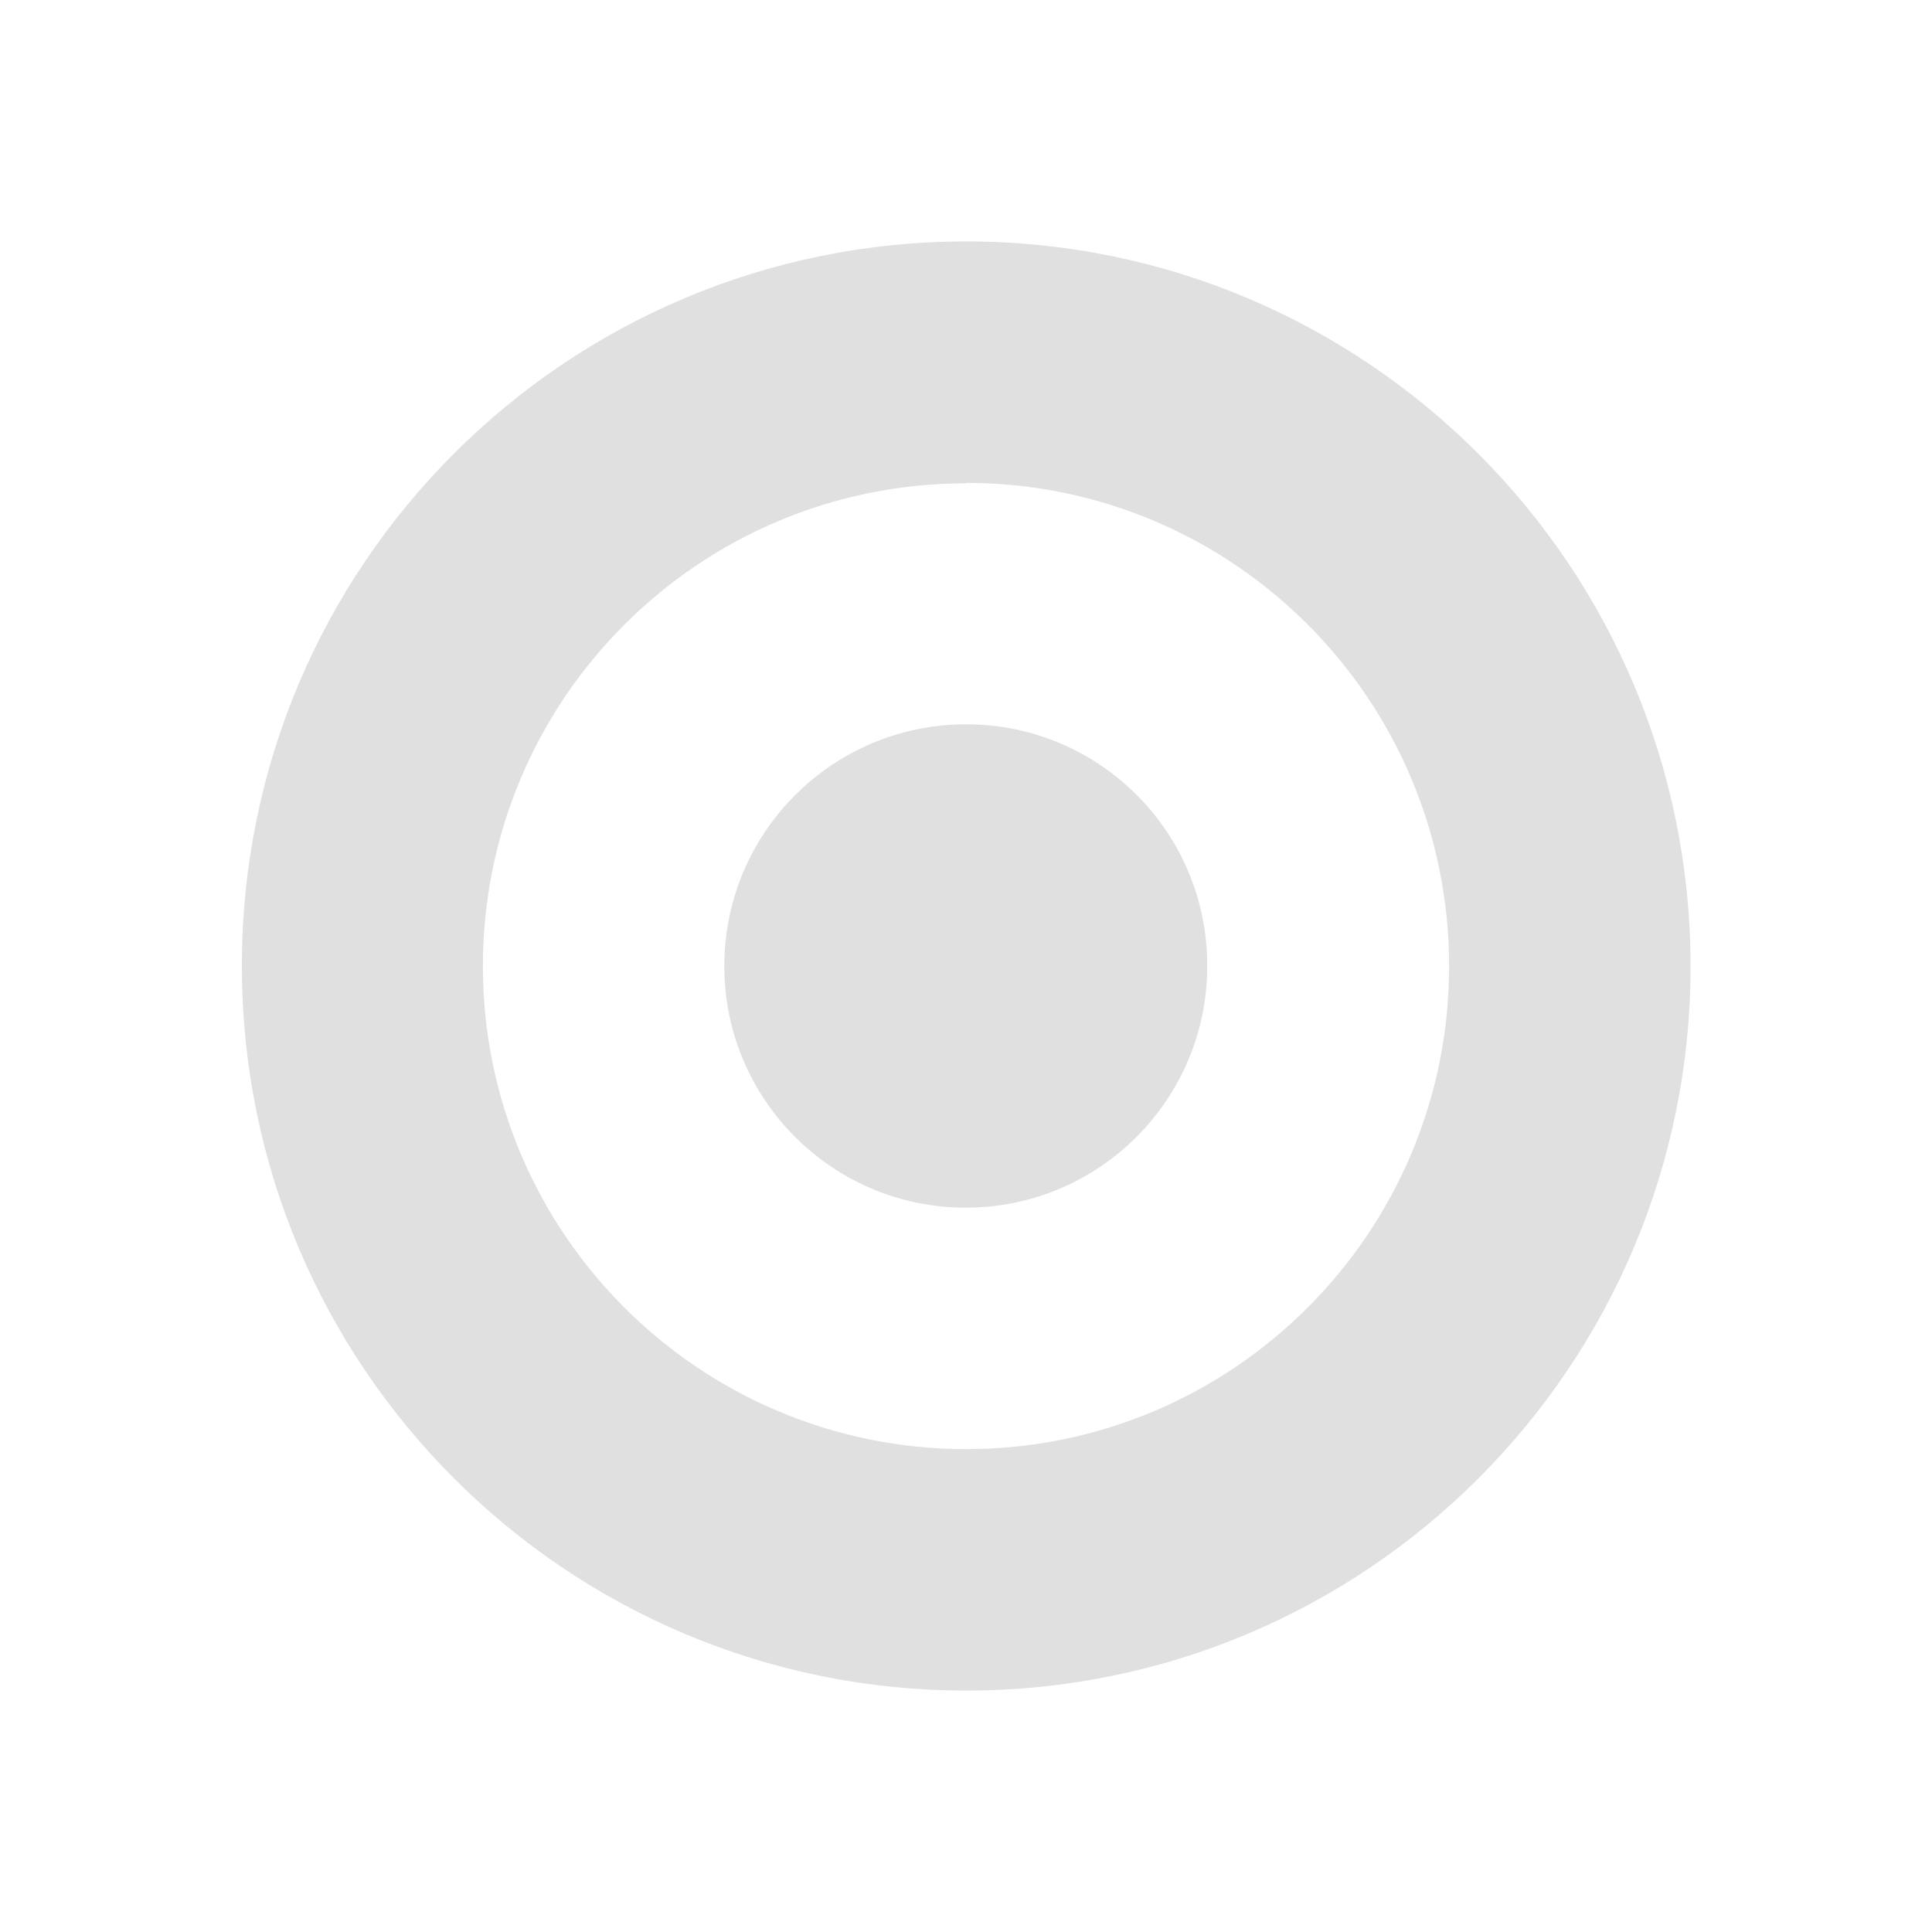
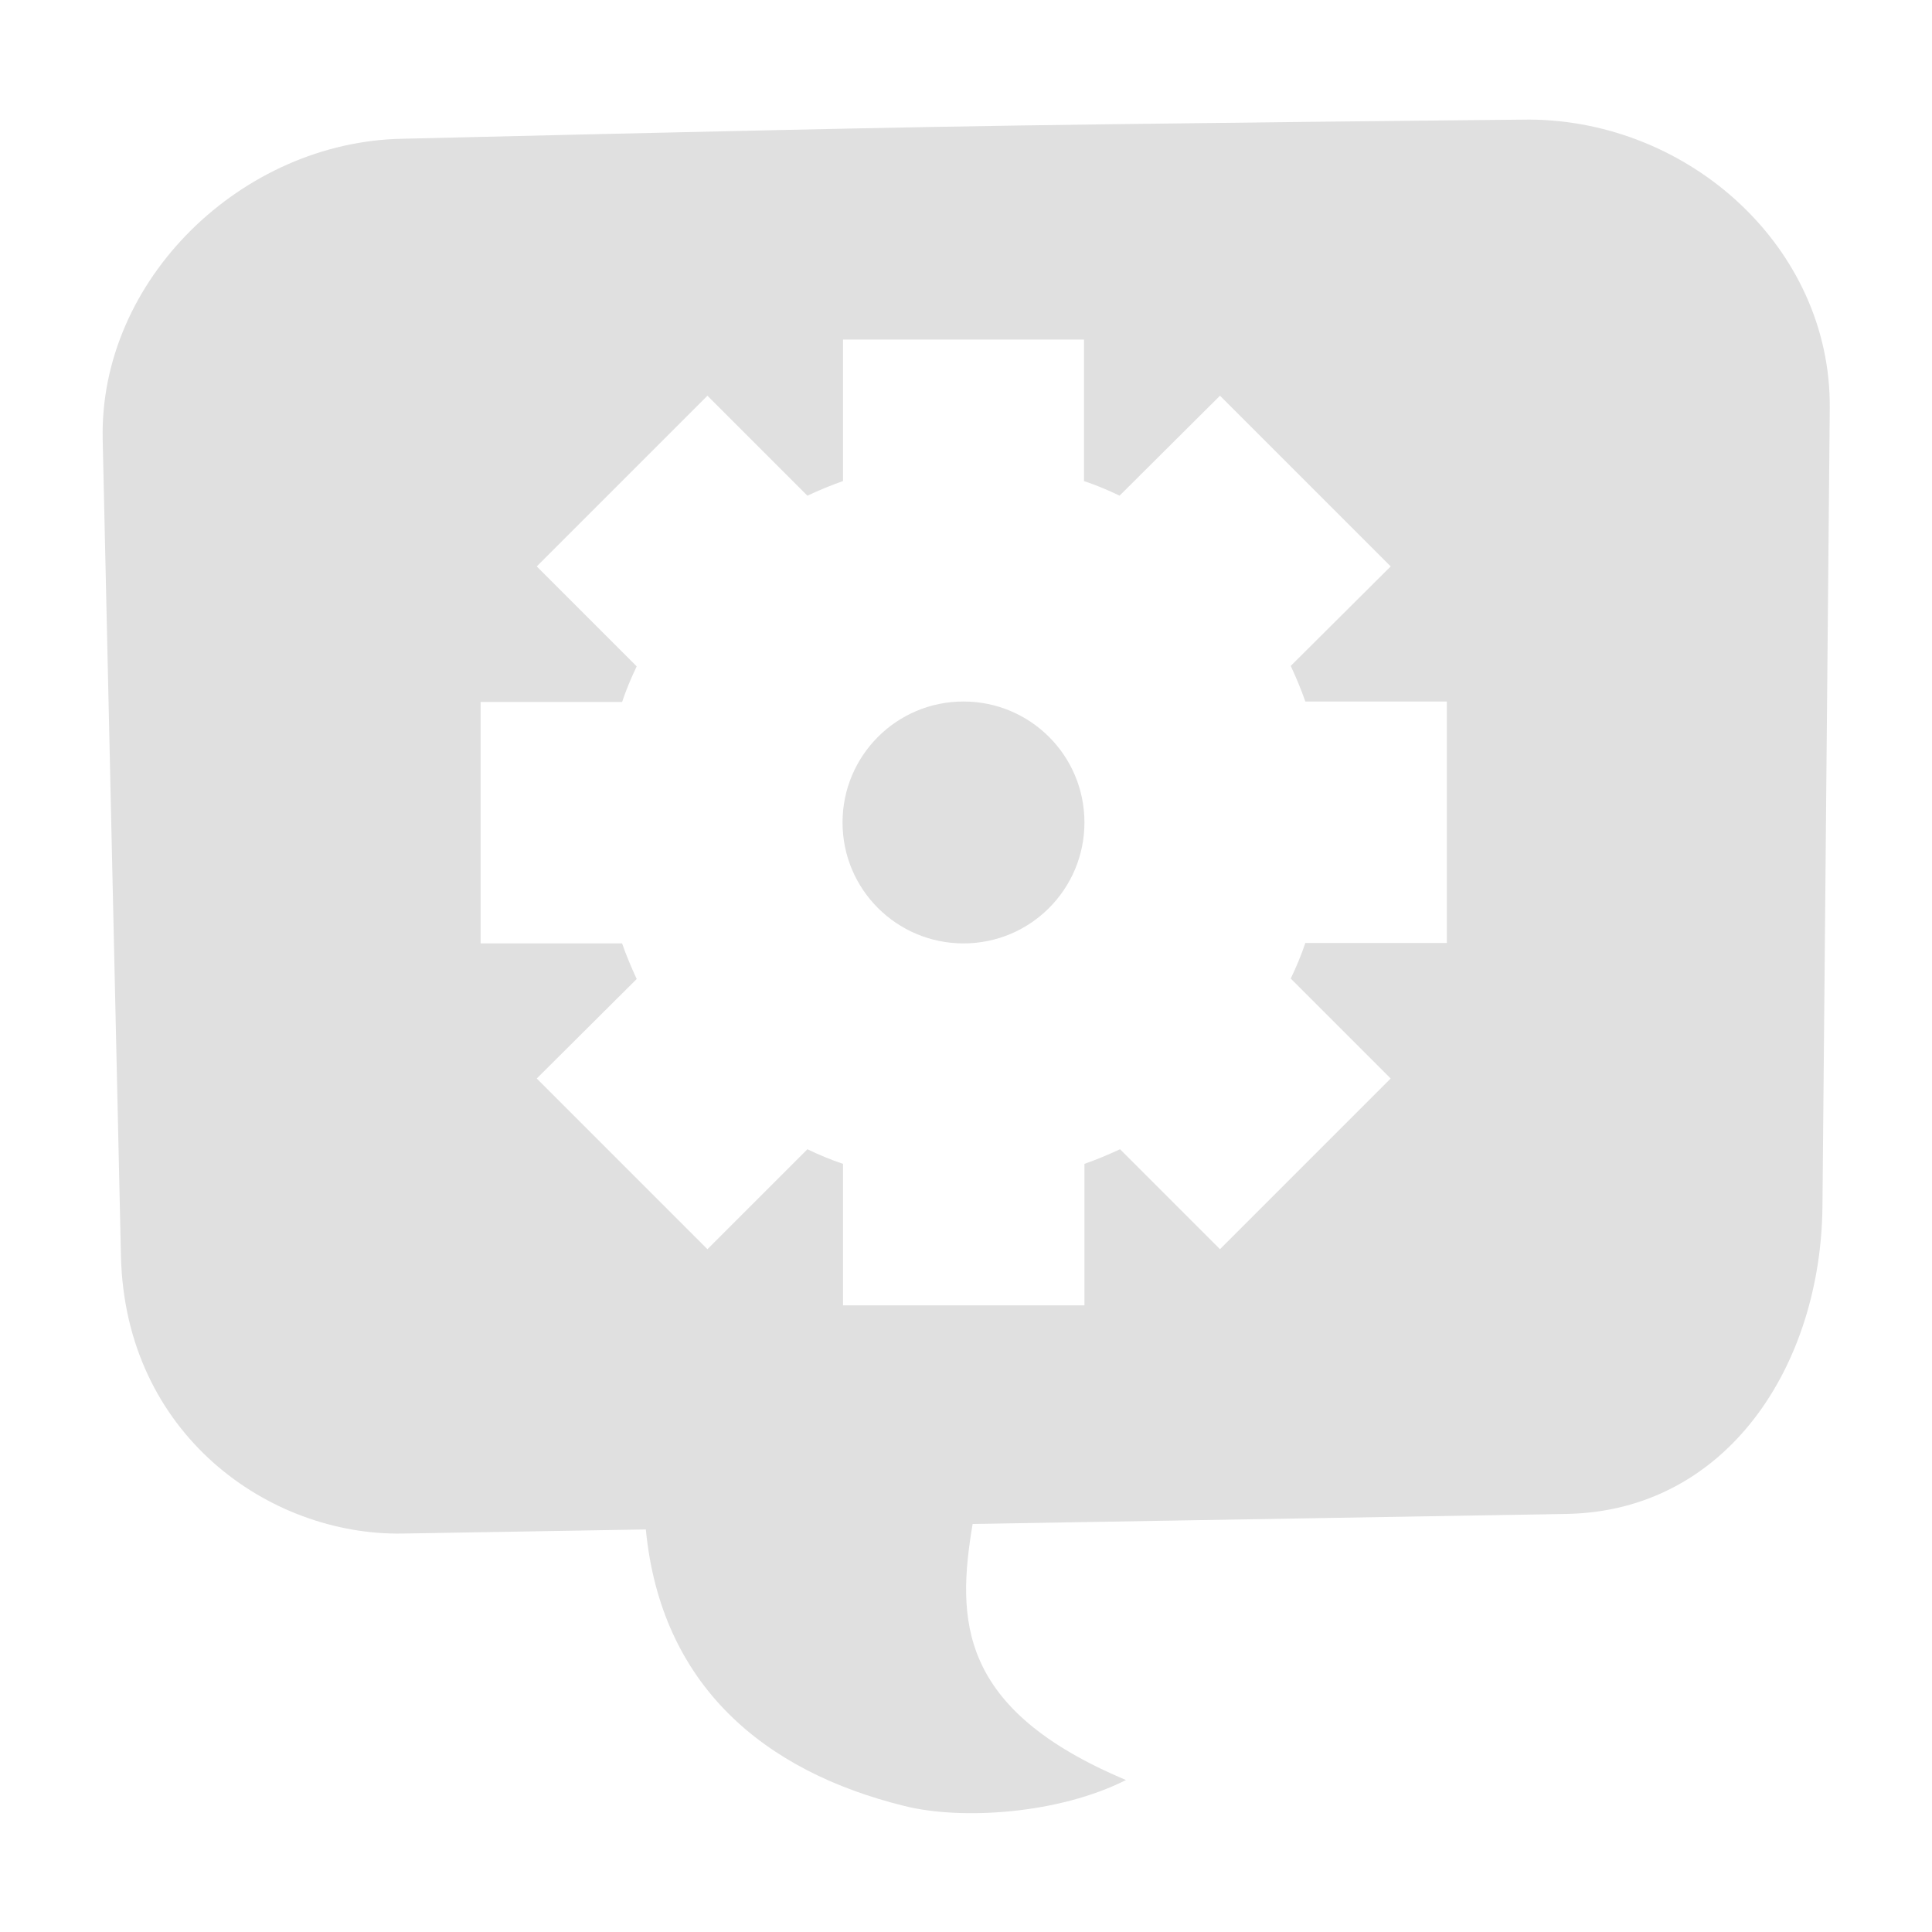
<svg xmlns="http://www.w3.org/2000/svg" width="16" height="16" viewBox="0 0 4.233 4.233" version="1.1" id="svg291">
  <defs id="defs288" />
  <g id="layer1">
-     <path id="path3615" style="clip-rule:evenodd;fill-opacity:1;fill-rule:evenodd;stroke:none;stroke-width:0.002;stroke-linecap:round;stroke-linejoin:round;stroke-miterlimit:40" d="m 2.117,0.529 c -0.877,0 -1.588,0.711 -1.587,1.588 0,0.877 0.711,1.587 1.587,1.587 0.877,0 1.587,-0.711 1.587,-1.587 0,-0.877 -0.711,-1.588 -1.587,-1.588 z m 0,0.529 C 2.701,1.058 3.175,1.532 3.175,2.117 3.175,2.701 2.701,3.175 2.117,3.175 1.532,3.175 1.058,2.701 1.058,2.117 c 0,-0.585 0.474,-1.058 1.058,-1.058 z m 0,0.529 C 1.824,1.587 1.587,1.824 1.587,2.117 c 0,0.292 0.237,0.529 0.529,0.529 0.292,0 0.529,-0.237 0.529,-0.529 C 2.646,1.824 2.409,1.587 2.117,1.587 Z" fill="#e0e0e0" />
+     <path d="m 3.351,0.262 c 0,0 -0.867,0.008 -1.301,0.016 C 1.661,0.285 0.882,0.304 0.882,0.304 0.531,0.31 0.217,0.612 0.225,0.963 l 0.04,1.789 c 0.009,0.391 0.325,0.613 0.617,0.608 l 0.533,-0.009 c 0.033,0.341 0.258,0.53 0.567,0.606 0.124,0.031 0.337,0.018 0.485,-0.057 C 2.098,3.745 2.096,3.548 2.131,3.339 L 3.432,3.317 C 3.783,3.311 3.99,2.993 3.993,2.642 L 4.009,0.894 C 4.012,0.543 3.702,0.264 3.351,0.262 Z M 1.847,0.744 V 1.054 c -0.026,0.009 -0.052,0.02 -0.078,0.032 L 1.55,0.867 1.176,1.241 1.395,1.46 c -0.012,0.025 -0.023,0.051 -0.032,0.078 H 1.053 v 0.529 h 0.31 c 0.009,0.026 0.02,0.052 0.032,0.078 L 1.176,2.363 1.55,2.737 1.769,2.518 c 0.025,0.012 0.051,0.023 0.078,0.032 V 2.86 H 2.376 V 2.55 c 0.026,-0.009 0.052,-0.02 0.078,-0.032 L 2.673,2.737 3.047,2.363 2.828,2.144 c 0.012,-0.025 0.023,-0.051 0.032,-0.078 H 3.17 V 1.537 H 2.86 c -0.009,-0.026 -0.02,-0.052 -0.032,-0.078 L 3.047,1.241 2.673,0.867 2.453,1.086 c -0.025,-0.012 -0.051,-0.023 -0.078,-0.032 V 0.744 Z M 2.111,1.537 c 0.146,0 0.265,0.118 0.265,0.265 0,0.146 -0.118,0.265 -0.265,0.265 -0.146,0 -0.265,-0.118 -0.265,-0.265 0,-0.146 0.118,-0.265 0.265,-0.265 z" style="clip-rule:evenodd;fill:#e0e0e0;fill-opacity:1;fill-rule:evenodd;stroke:none;stroke-width:0.002;stroke-linecap:round;stroke-linejoin:round;stroke-miterlimit:40" id="path1" />
  </g>
</svg>
